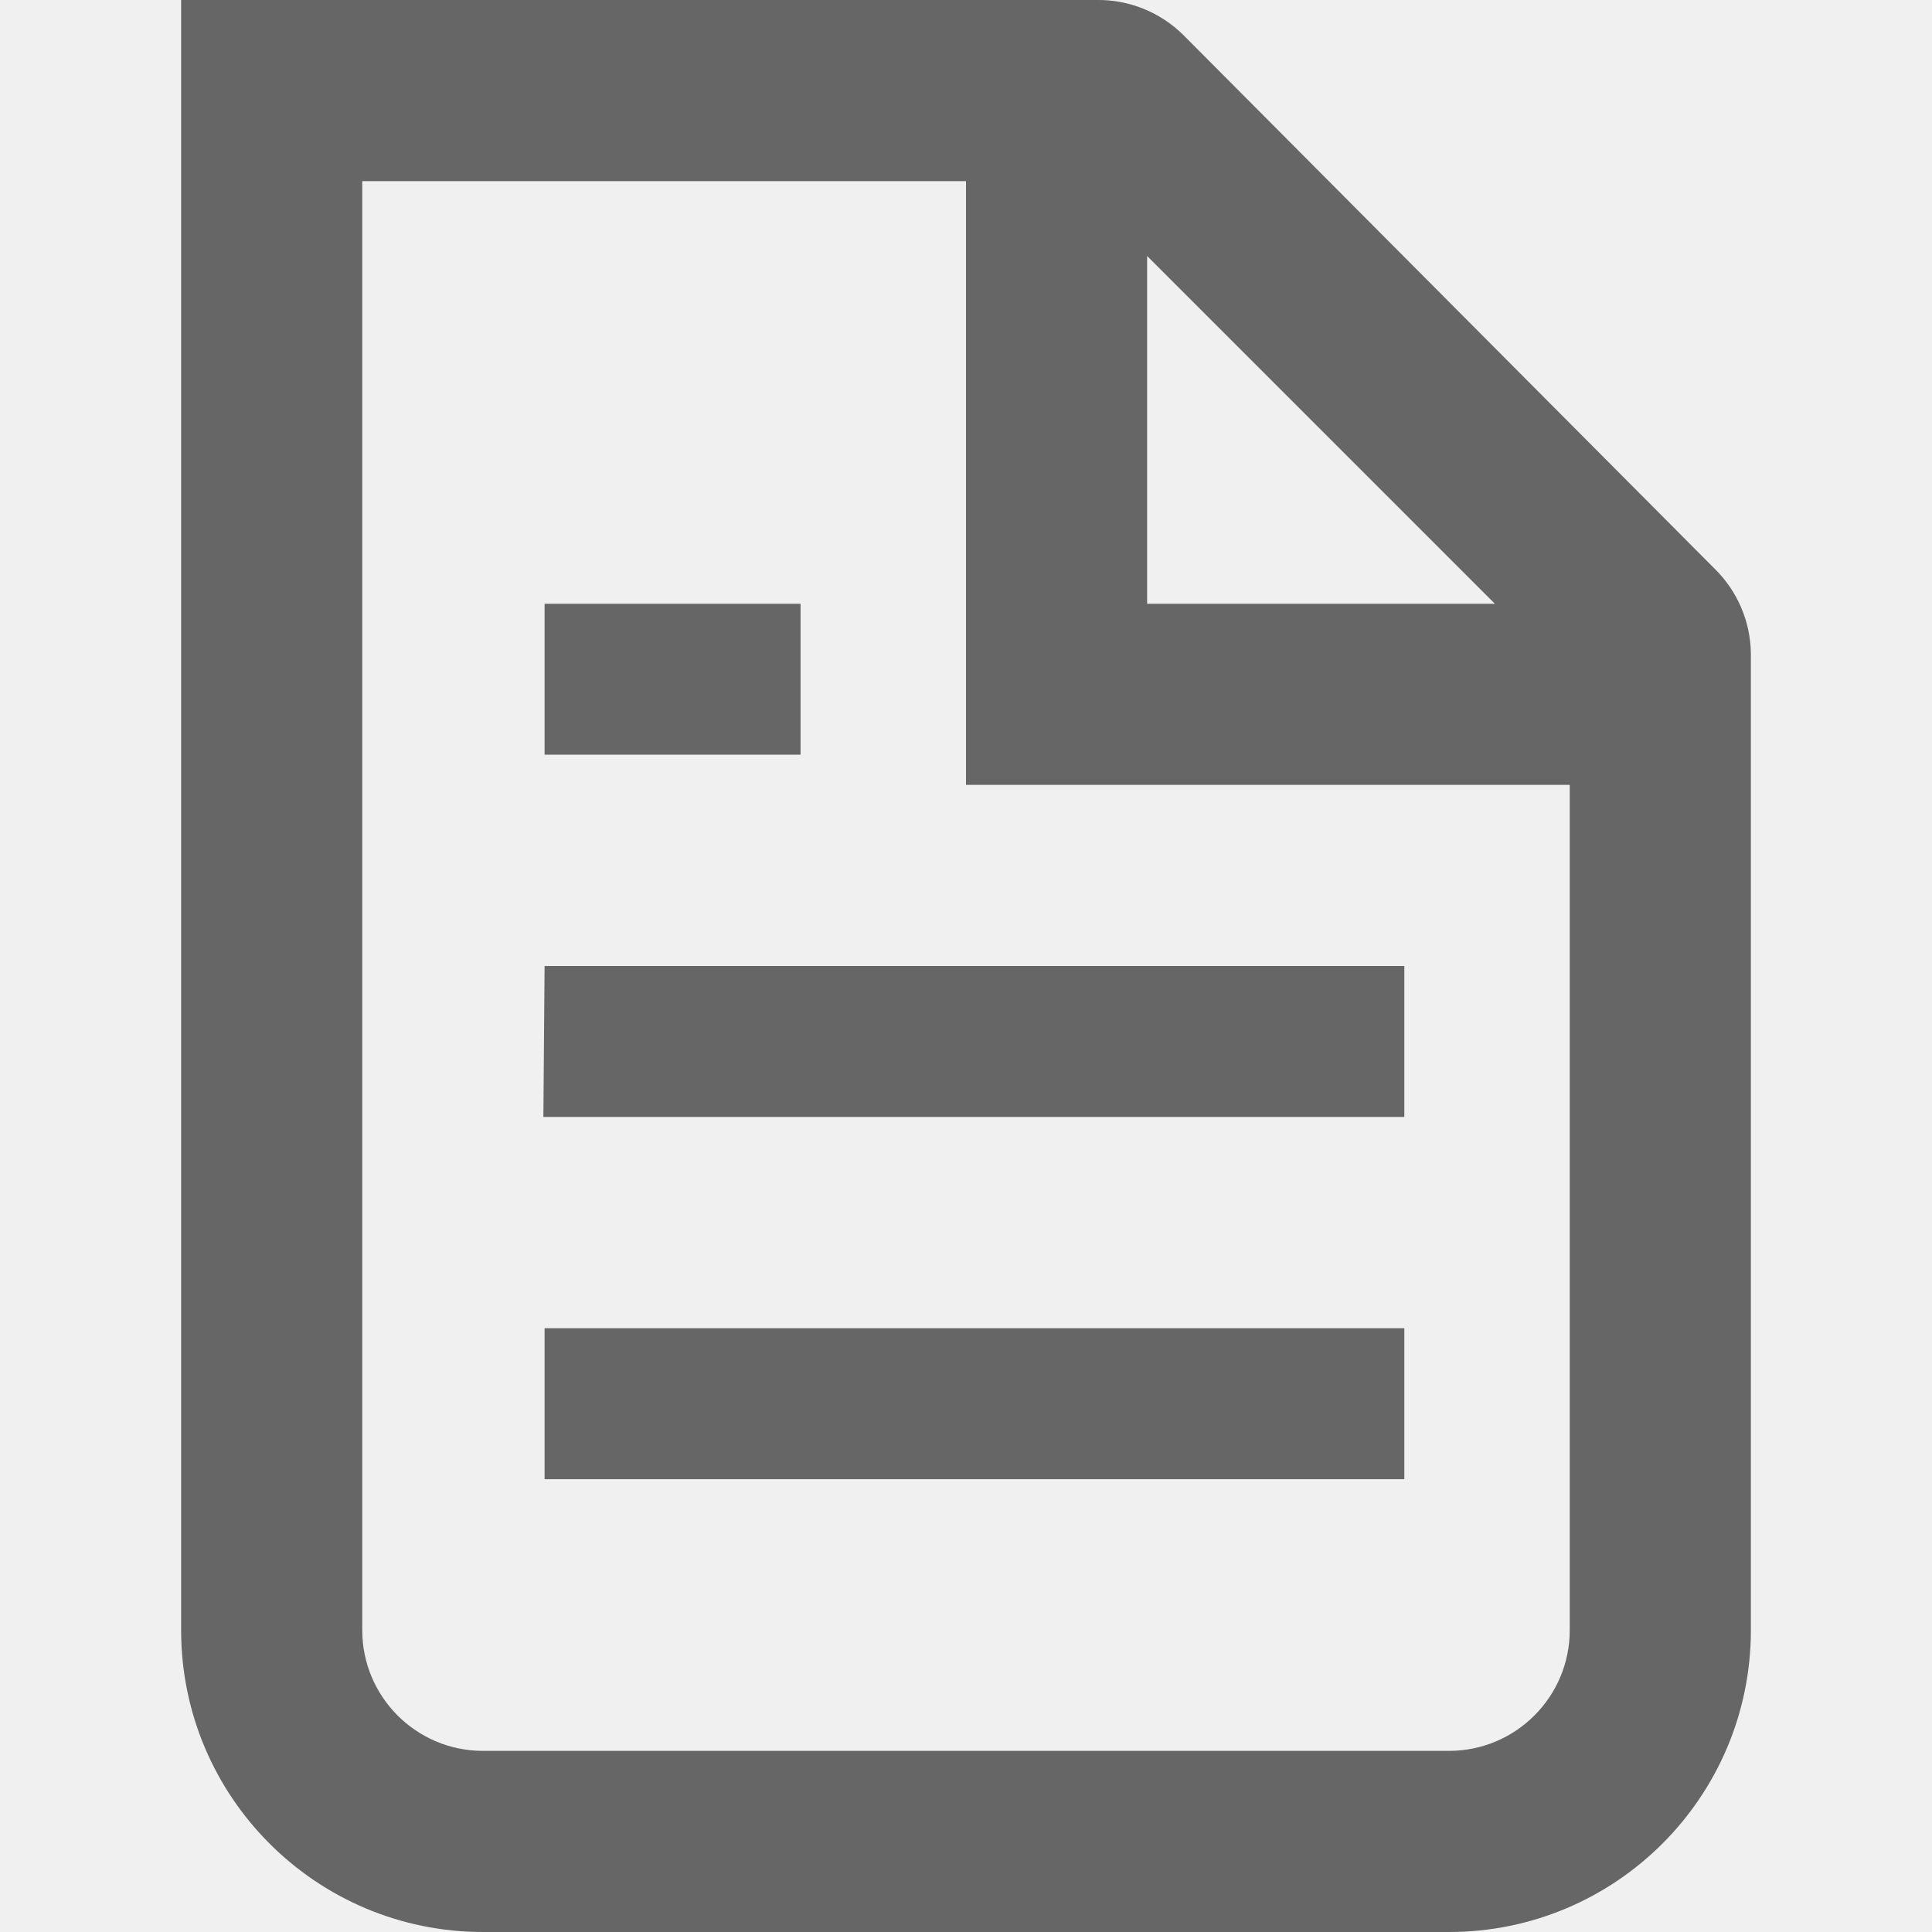
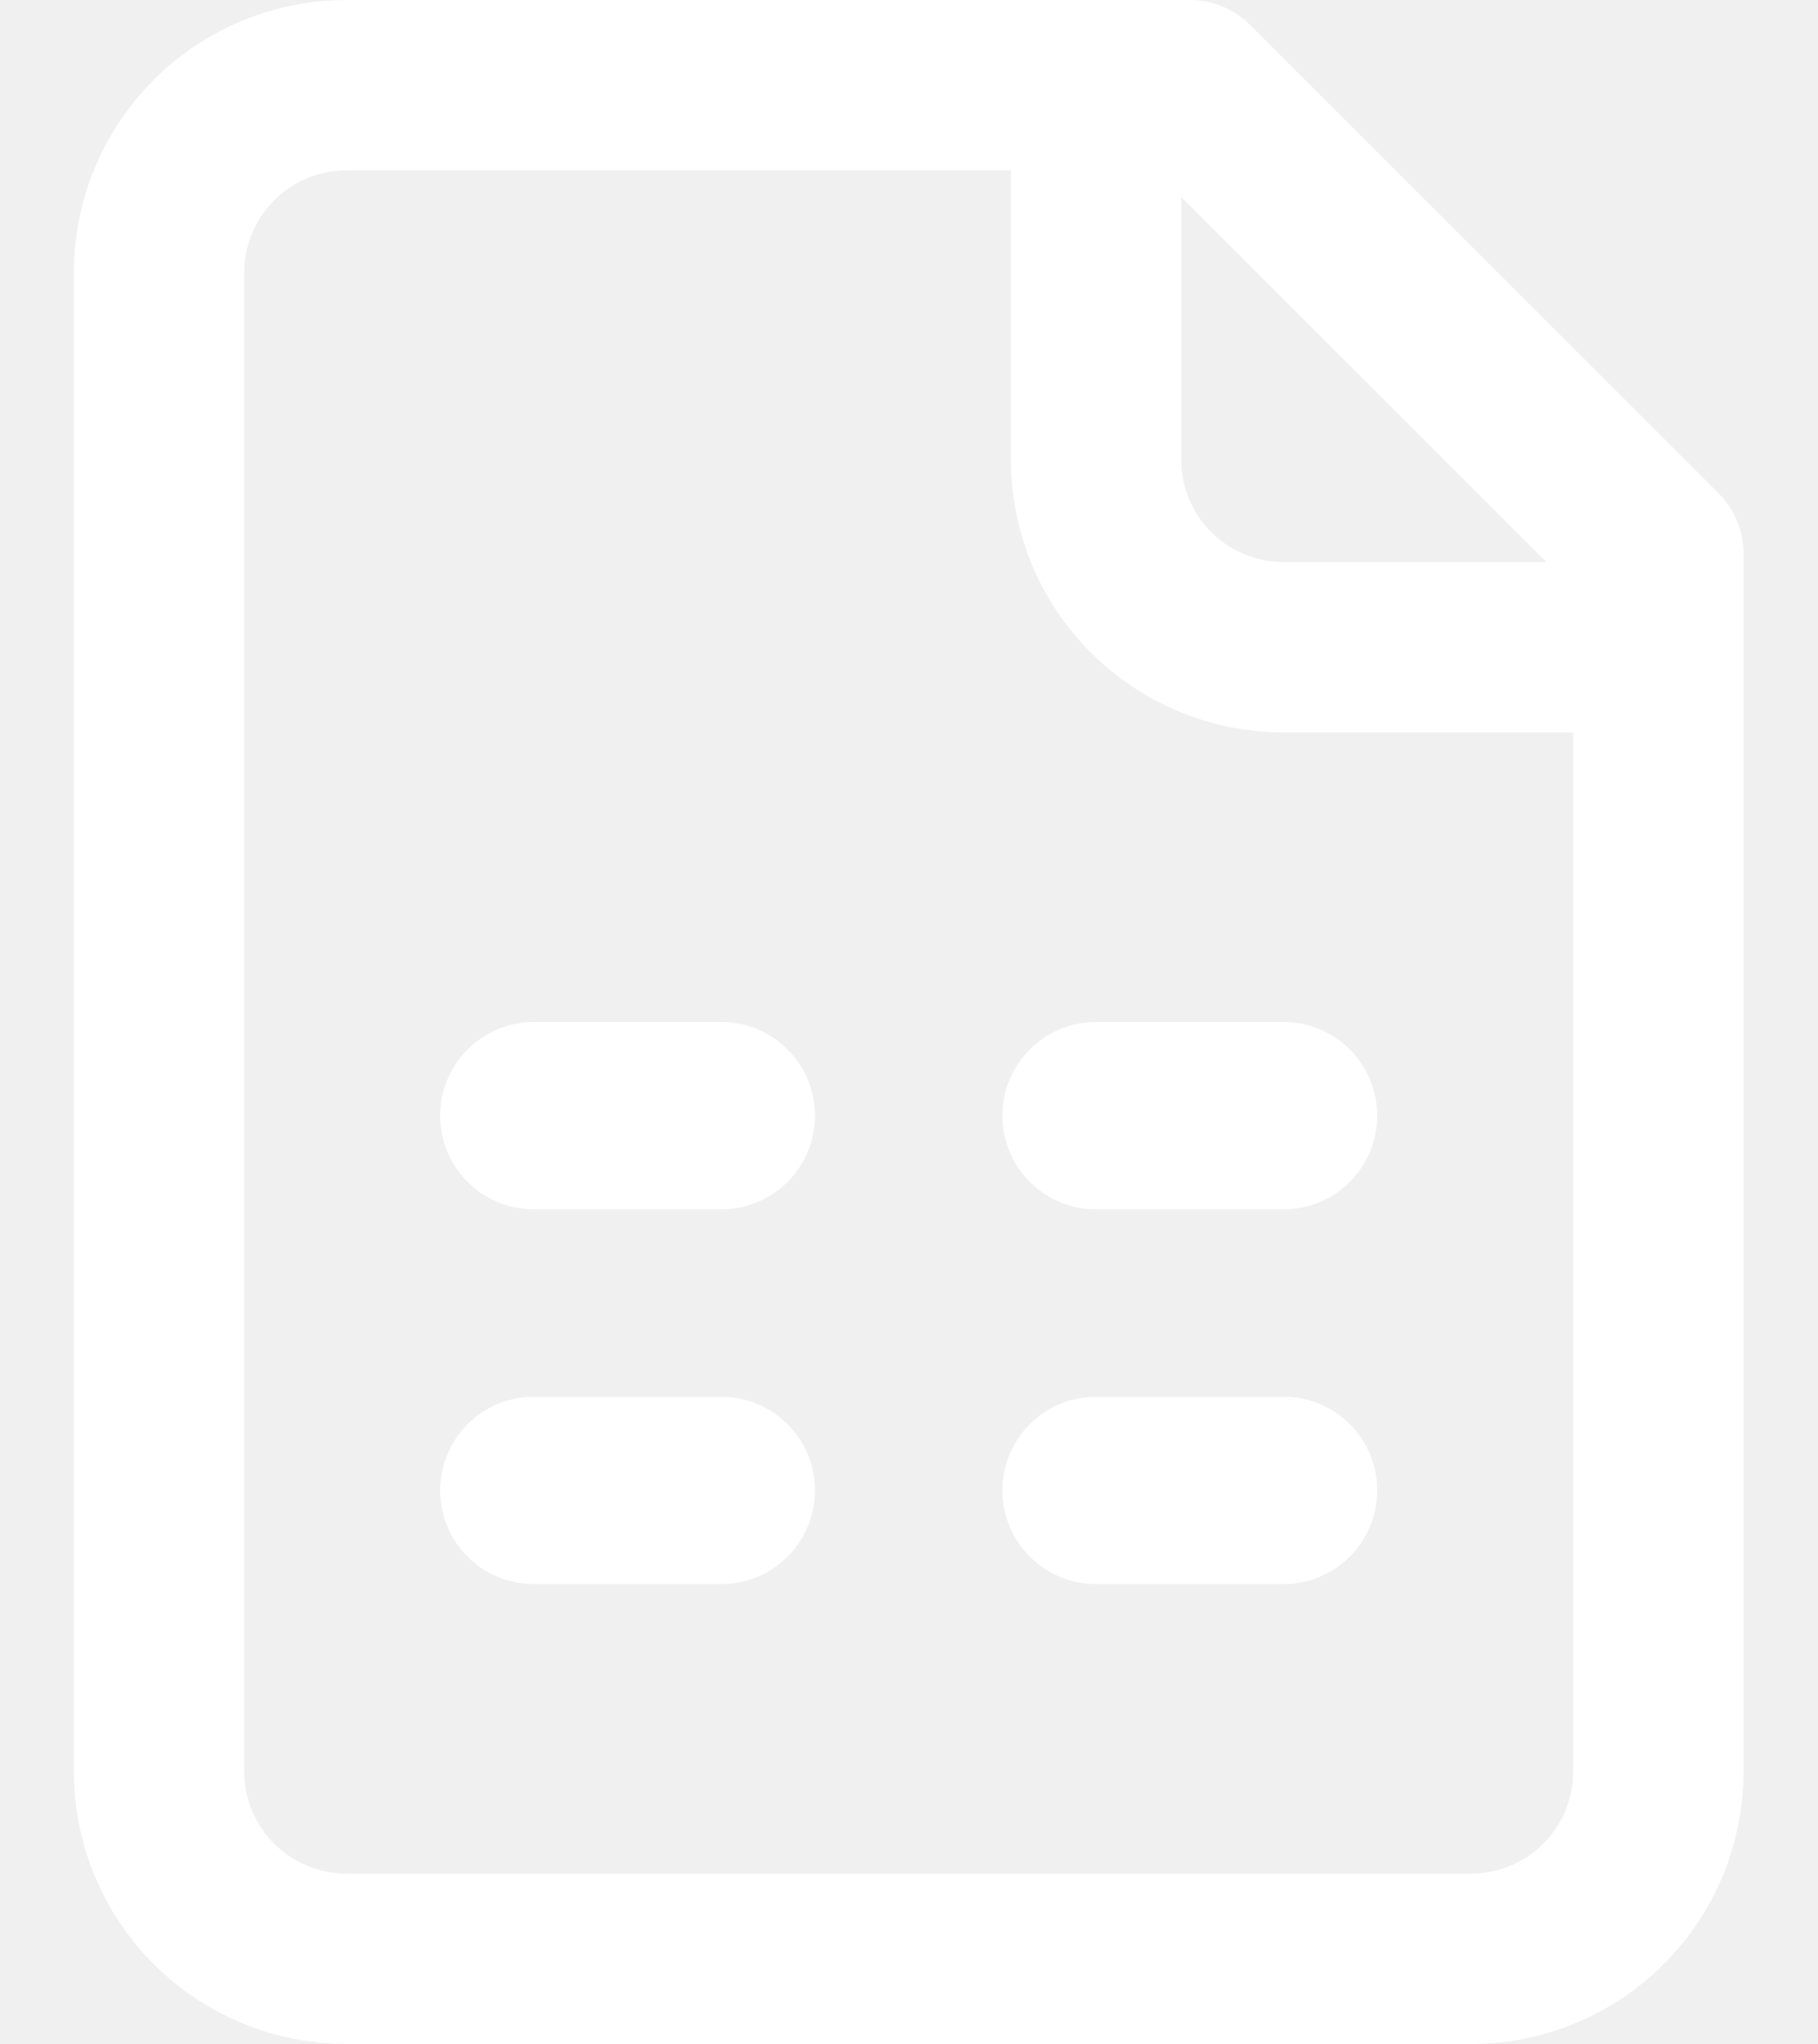
- <svg xmlns="http://www.w3.org/2000/svg" fill="none" viewBox="0 0 16 16">
-   <path d="M14.5 13.5V5.41a1 1 0 0 0-.3-.7L9.8.29A1 1 0 0 0 9.08 0H1.5v13.5A2.5 2.5 0 0 0 4 16h8a2.5 2.5 0 0 0 2.5-2.5m-1.5 0v-7H8v-5H3v12a1 1 0 0 0 1 1h8a1 1 0 0 0 1-1M9.5 5V2.12L12.38 5zM5.13 5h-.62v1.25h2.12V5zm-.62 3h7.12v1.25H4.5zm.62 3h-.62v1.25h7.12V11z" clip-rule="evenodd" fill="#666" fill-rule="evenodd" />
+ <svg xmlns="http://www.w3.org/2000/svg" width="16" height="18" viewBox="0 0 16 18" fill="none">
+   <path d="M10.475 0.75H3.05C2.613 0.75 2.193 0.924 1.884 1.233C1.574 1.543 1.4 1.962 1.4 2.4V15.6C1.4 16.038 1.574 16.457 1.884 16.767C2.193 17.076 2.613 17.25 3.05 17.25H12.95C13.388 17.25 13.808 17.076 14.117 16.767C14.427 16.457 14.6 16.038 14.6 15.6V4.875L10.475 0.75Z" stroke="white" stroke-width="1.5" stroke-linecap="round" stroke-linejoin="round" />
+   <path d="M9.65 0.75V4.05C9.65 4.488 9.824 4.907 10.134 5.217C10.443 5.526 10.863 5.7 11.3 5.7H14.6" stroke="white" stroke-width="1.5" stroke-linecap="round" stroke-linejoin="round" />
+   <path d="M4.7 9.825H6.35" stroke="white" stroke-width="1.65" stroke-linecap="round" stroke-linejoin="round" />
+   <path d="M9.65 9.825H11.3" stroke="white" stroke-width="1.65" stroke-linecap="round" stroke-linejoin="round" />
+   <path d="M4.7 13.125H6.35" stroke="white" stroke-width="1.65" stroke-linecap="round" stroke-linejoin="round" />
+   <path d="M9.65 13.125H11.3" stroke="white" stroke-width="1.65" stroke-linecap="round" stroke-linejoin="round" />
</svg>
